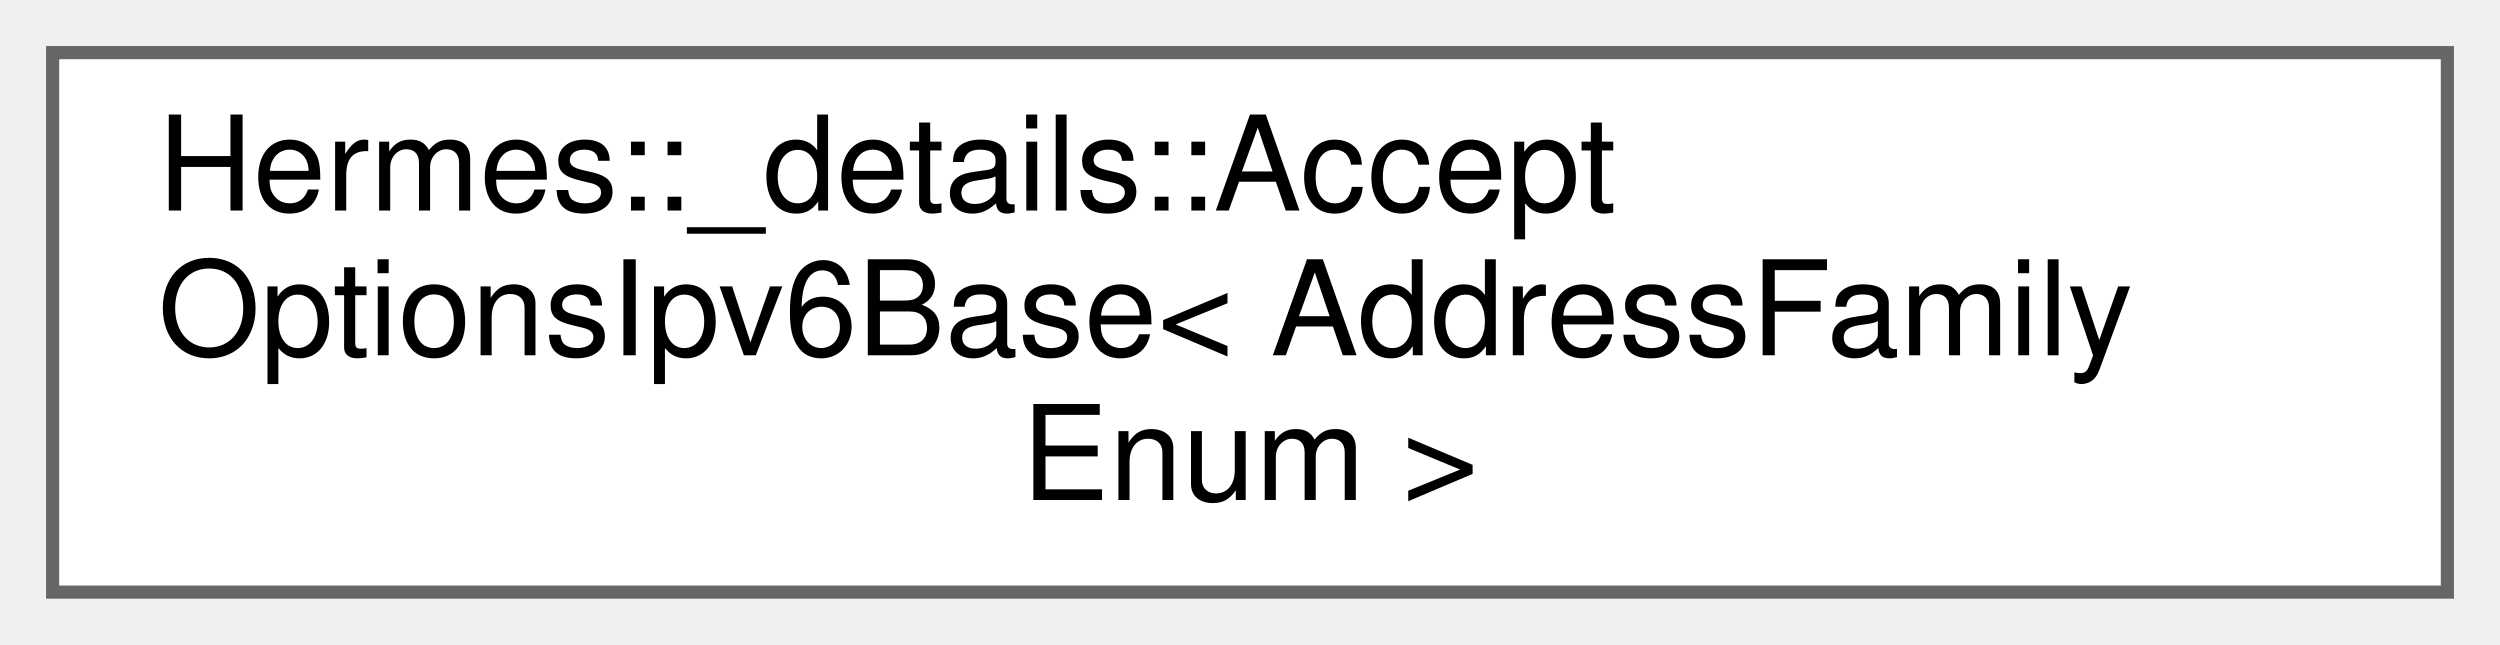
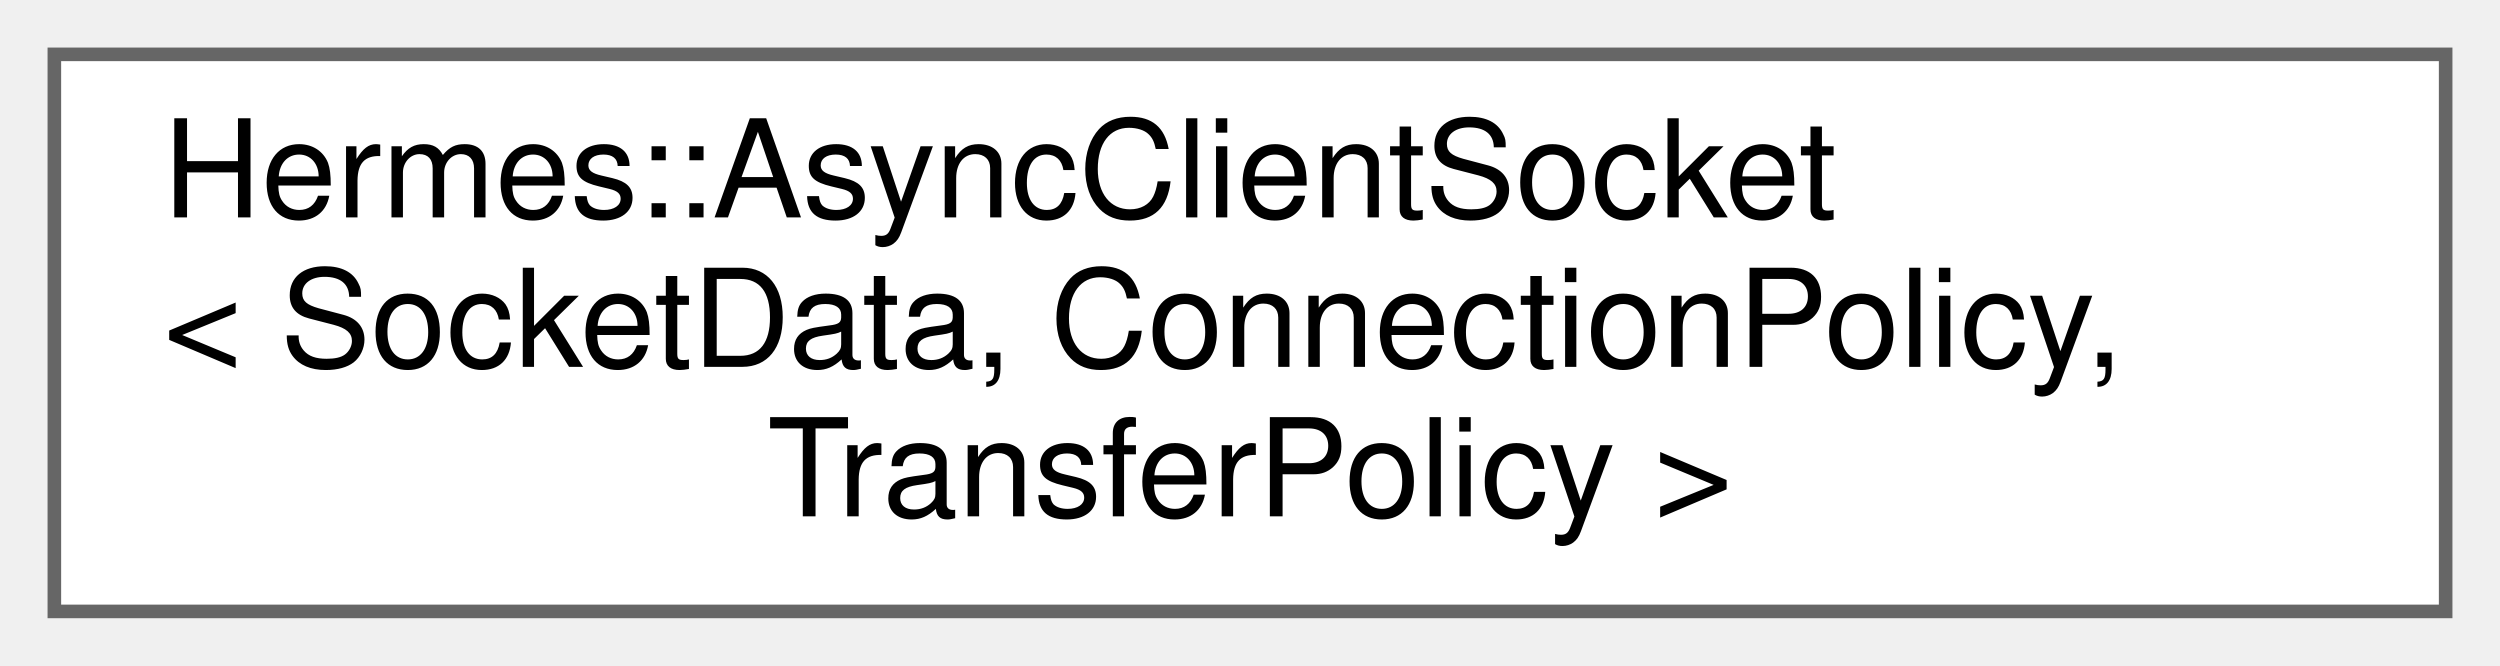
- <svg xmlns="http://www.w3.org/2000/svg" xmlns:xlink="http://www.w3.org/1999/xlink" width="190pt" height="49pt" viewBox="0.00 0.00 190.00 49.00">
+ <svg xmlns="http://www.w3.org/2000/svg" xmlns:xlink="http://www.w3.org/1999/xlink" width="184pt" height="49pt" viewBox="0.00 0.00 184.00 49.00">
  <g id="graph0" class="graph" transform="scale(1 1) rotate(0) translate(4 45)">
    <g id="Node000000" class="node">
      <g id="a_Node000000">
-         <a xlink:href="struct_hermes_1_1__details_1_1_accept_options_ipv6_base.html" target="_top" xlink:title=" ">
-           <polygon fill="white" stroke="#666666" points="182,-41 0,-41 0,0 182,0 182,-41" />
-           <text text-anchor="start" x="8" y="-29" font-family="Helvetica,sans-Serif" font-size="10.00">Hermes::_details::Accept</text>
-           <text text-anchor="start" x="8" y="-18" font-family="Helvetica,sans-Serif" font-size="10.00">OptionsIpv6Base&lt; AddressFamily</text>
-           <text text-anchor="middle" x="91" y="-7" font-family="Helvetica,sans-Serif" font-size="10.00">Enum &gt;</text>
+         <a xlink:href="struct_hermes_1_1_async_client_socket.html" target="_top" xlink:title=" ">
+           <polygon fill="white" stroke="#666666" points="176,-41 0,-41 0,0 176,0 176,-41" />
+           <text text-anchor="start" x="8" y="-29" font-family="Helvetica,sans-Serif" font-size="10.00">Hermes::AsyncClientSocket</text>
+           <text text-anchor="start" x="8" y="-18" font-family="Helvetica,sans-Serif" font-size="10.00">&lt; SocketData, ConnectionPolicy,</text>
+           <text text-anchor="middle" x="88" y="-7" font-family="Helvetica,sans-Serif" font-size="10.00"> TransferPolicy &gt;</text>
        </a>
      </g>
    </g>
  </g>
</svg>
